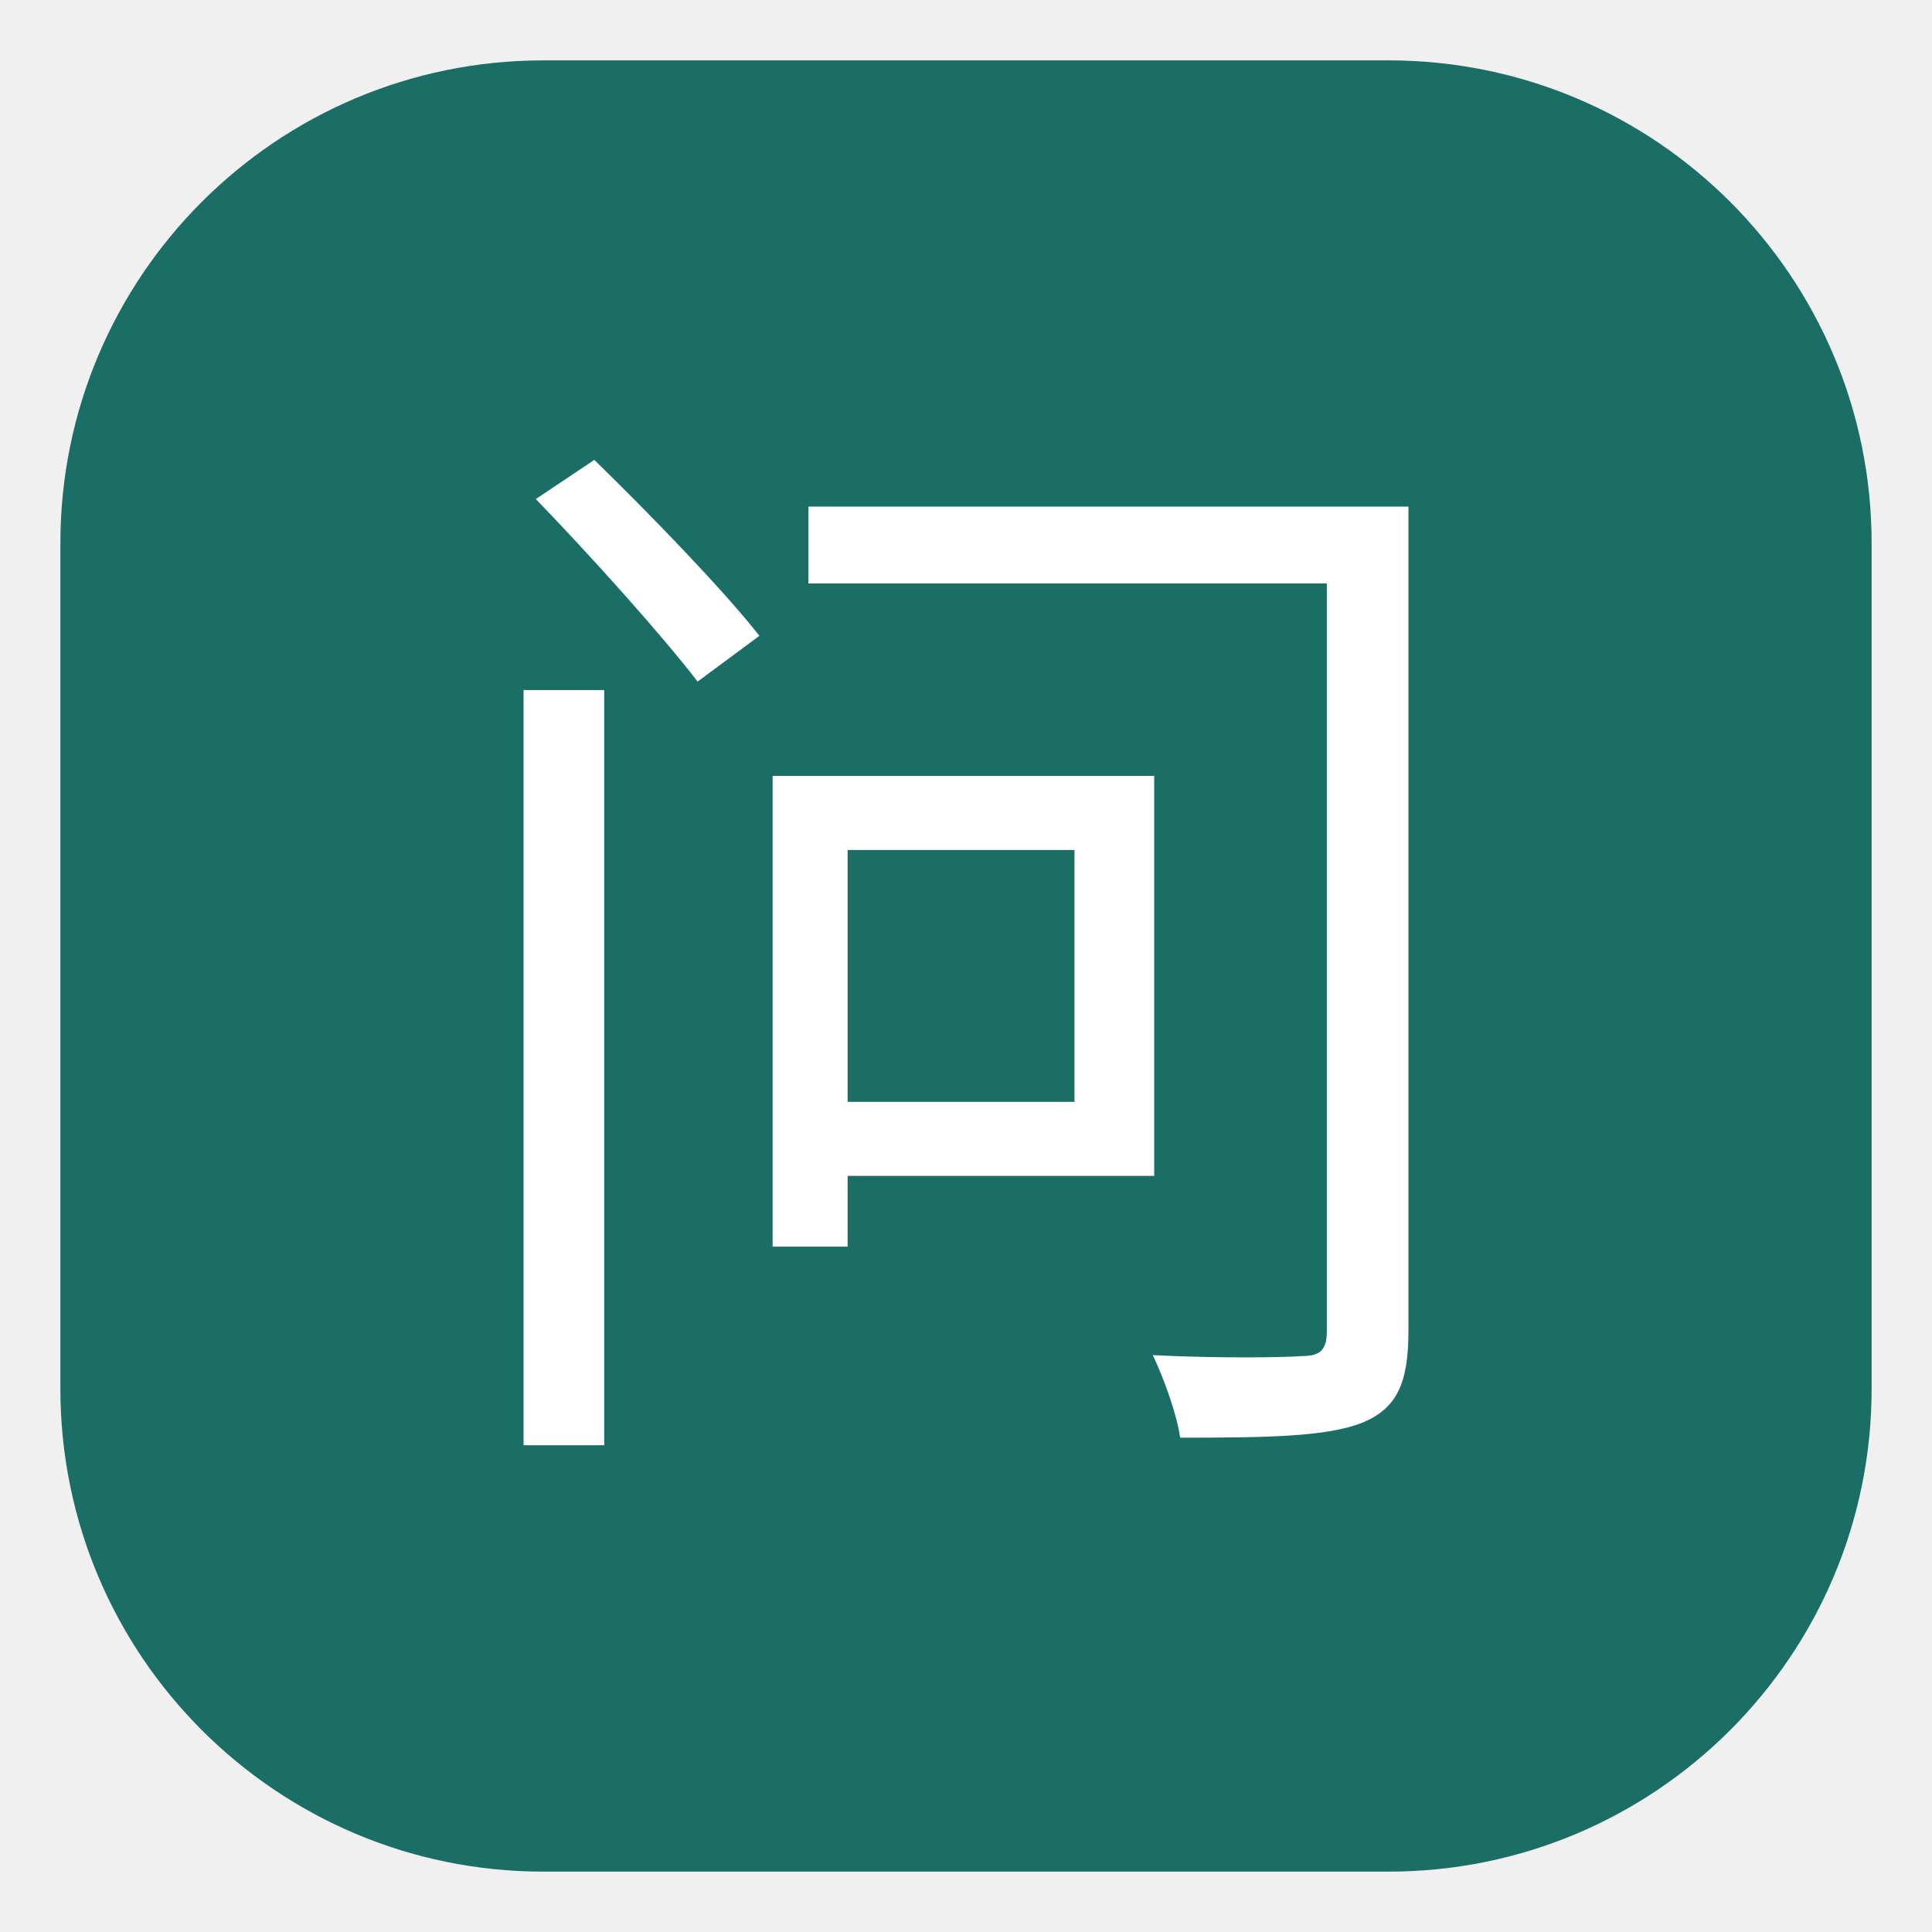
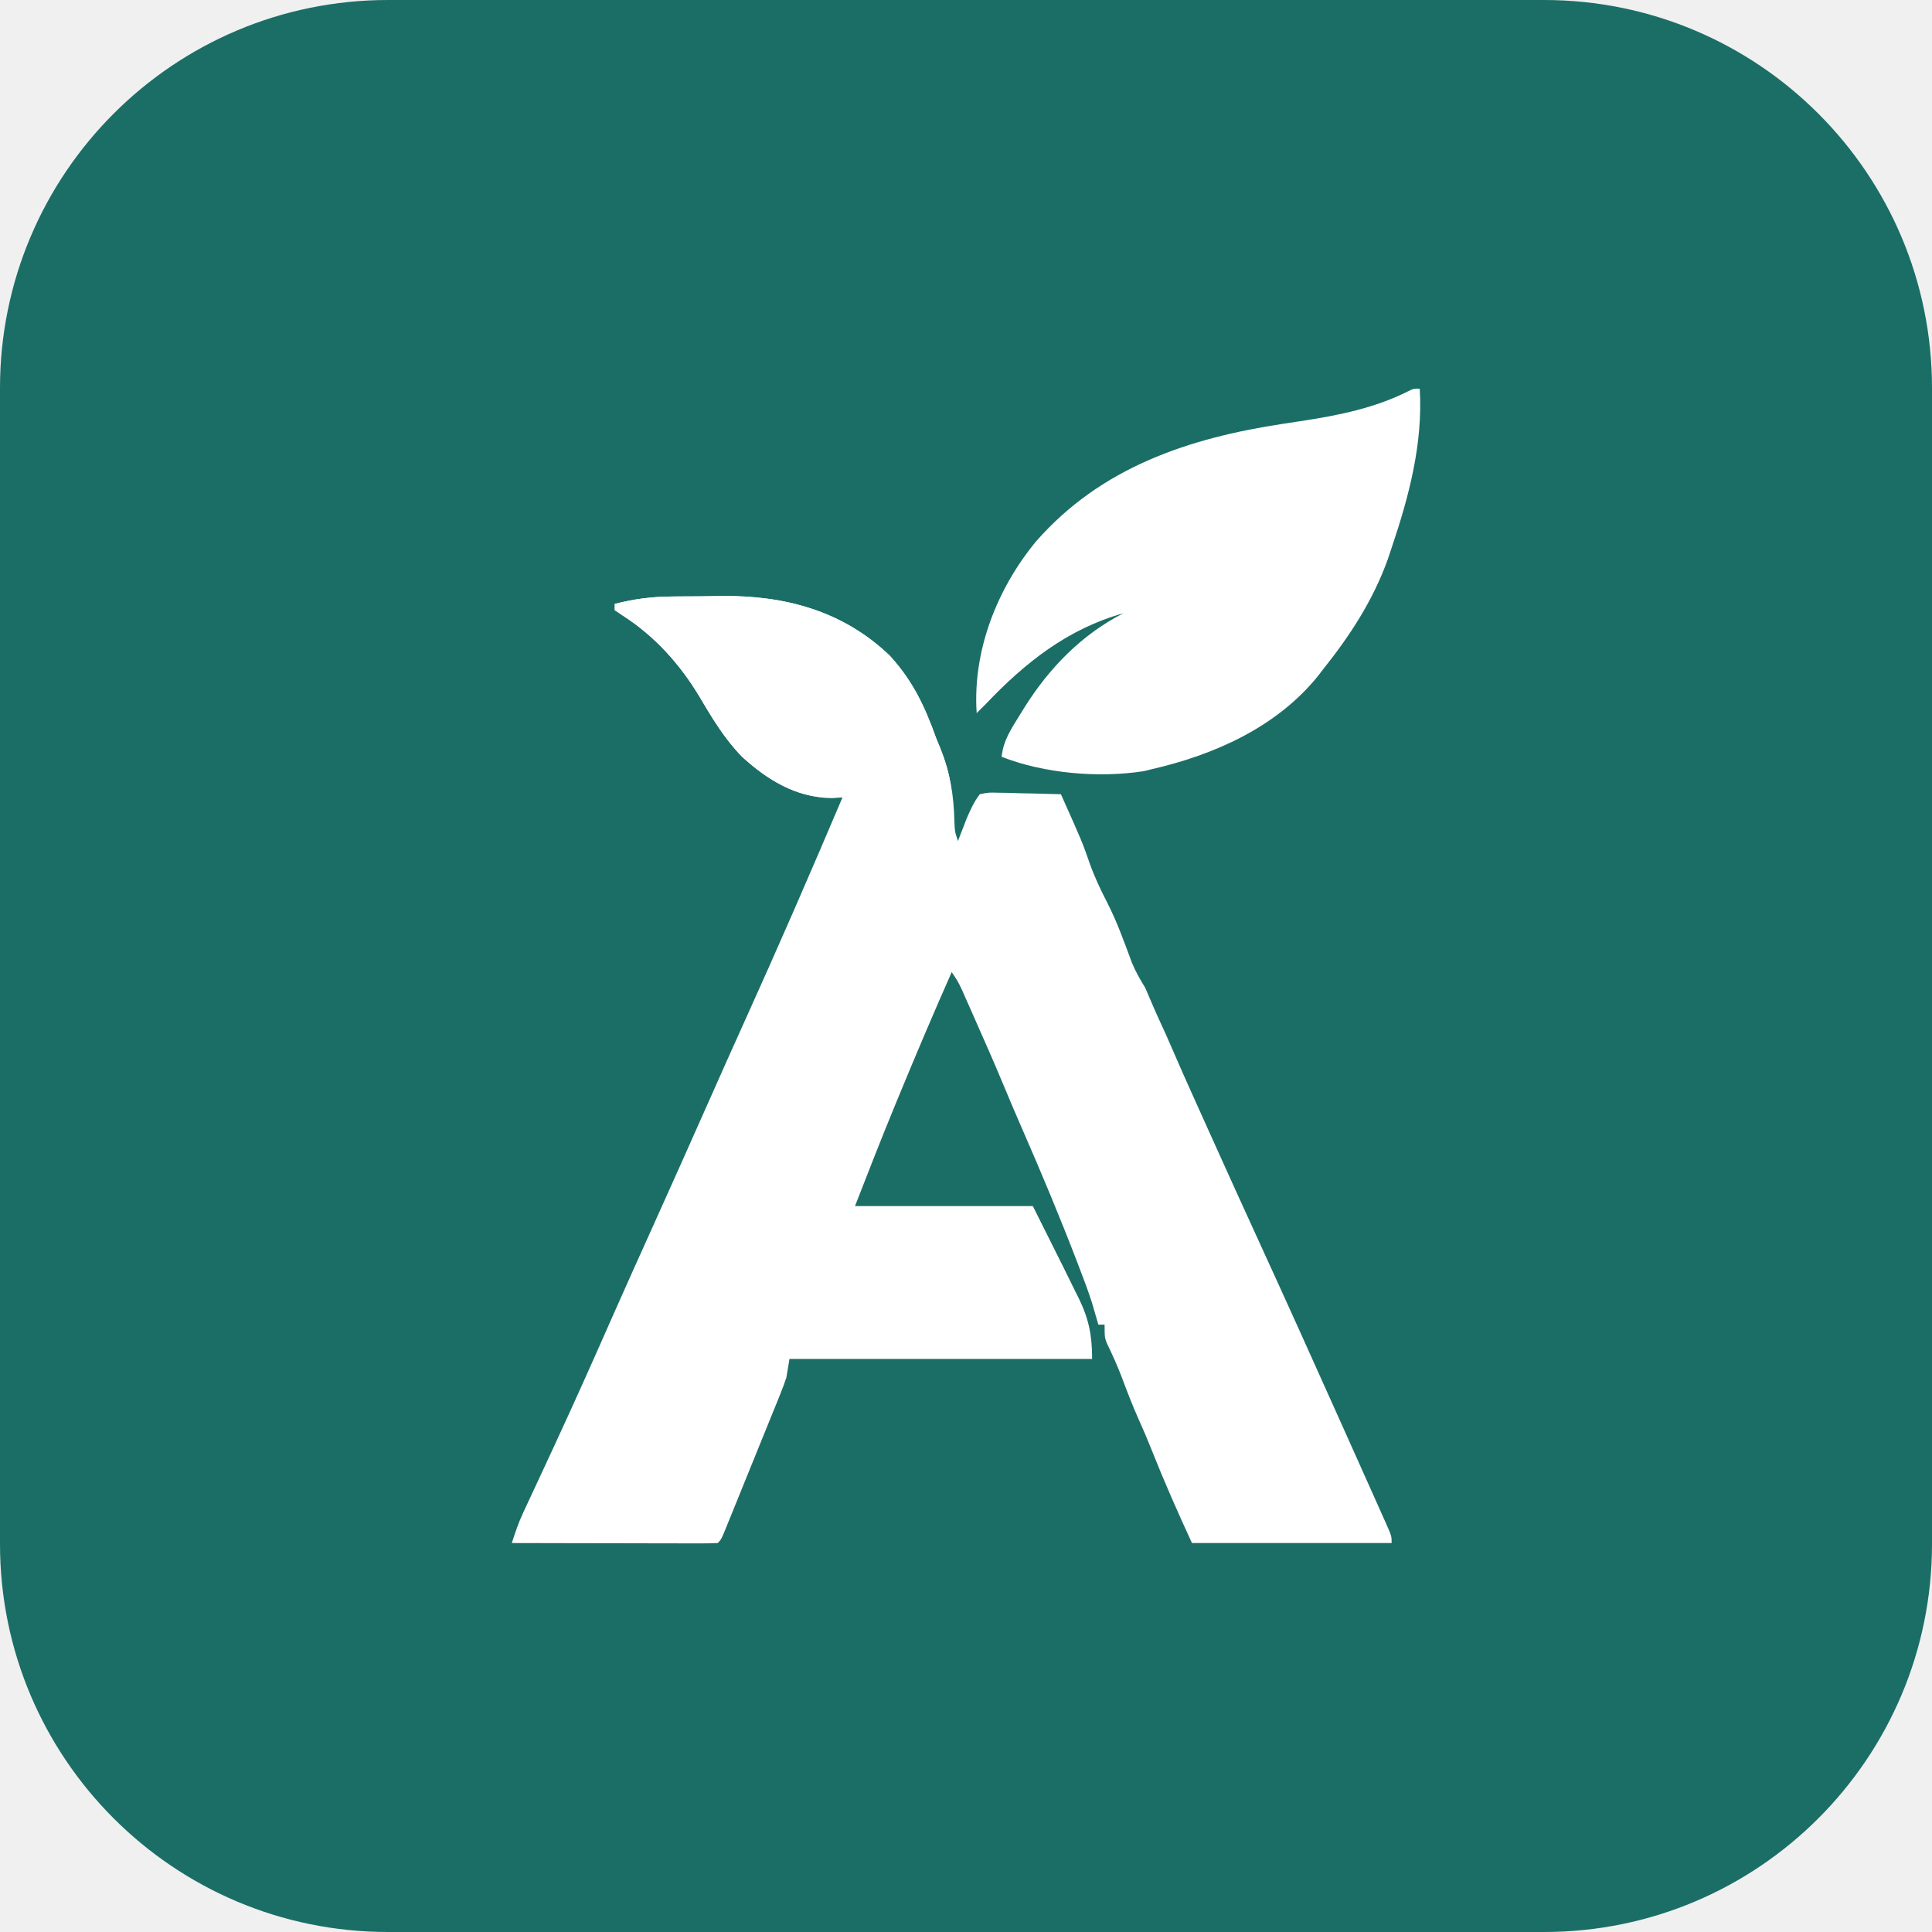
- <svg xmlns="http://www.w3.org/2000/svg" viewBox="0 0 64 64">
-   <rect x="2" y="2" width="60" height="60" rx="16" fill="#1b6e66" />
-   <text x="32" y="45" text-anchor="middle" fill="#ffffff" font-family="Songti SC, SimSun, Noto Serif SC, serif" font-size="36" font-weight="500">问</text>
+ <svg xmlns="http://www.w3.org/2000/svg" viewBox="40 83 483 483">
+   <rect x="40" y="83" width="483" height="483" rx="97" fill="#1b6e66" />
+   <g transform="translate(61.87,71.74) scale(0.78)" fill="#ffffff">
+     <path d="M0 0 C0.855 -0.009 1.709 -0.018 2.59 -0.027 C4.391 -0.042 6.192 -0.051 7.992 -0.054 C10.685 -0.066 13.376 -0.115 16.068 -0.166 C36.362 -0.358 54.861 4.584 69.848 18.871 C77.244 26.919 81.128 35.132 84.785 45.371 C85.014 45.929 85.014 45.929 86.172 48.754 C89.321 56.677 90.437 63.647 90.645 72.07 C90.785 75.371 90.785 75.371 91.785 78.371 C92.039 77.707 92.293 77.043 92.555 76.359 C92.727 75.918 92.727 75.918 93.598 73.684 C93.934 72.813 94.271 71.943 94.617 71.047 C95.855 68.21 96.903 65.841 98.785 63.371 C101.512 62.803 101.512 62.803 104.766 62.883 C105.929 62.899 107.092 62.915 108.291 62.932 C108.898 62.953 108.898 62.953 111.973 63.059 C113.199 63.081 114.426 63.104 115.689 63.127 C118.723 63.186 121.753 63.268 124.785 63.371 C131.626 78.686 131.626 78.686 133.91 85.246 C135.482 89.738 137.456 93.89 139.633 98.117 C142.786 104.285 145.101 110.799 147.504 117.285 C148.71 120.191 150.126 122.706 151.785 125.371 C152.503 127.004 153.219 128.638 153.902 130.285 C155.361 133.733 156.943 137.125 158.504 140.527 C159.402 142.521 160.278 144.525 161.136 146.536 C162.862 150.57 164.653 154.573 166.453 158.574 C166.805 159.356 167.156 160.139 167.518 160.945 C168.669 163.504 169.821 166.063 170.973 168.621 C171.372 169.508 171.77 170.394 172.181 171.307 C177.675 183.514 183.207 195.703 188.785 207.871 C197.162 226.149 205.424 244.478 213.645 262.827 C214.808 265.423 215.973 268.018 217.138 270.613 C219.04 274.853 220.939 279.095 222.834 283.338 C223.547 284.934 224.262 286.53 224.978 288.124 C225.961 290.317 226.94 292.512 227.918 294.707 C228.211 295.357 228.504 296.007 228.805 296.677 C230.785 301.143 230.785 301.143 230.785 303.371 C209.665 303.371 188.545 303.371 166.785 303.371 C162.173 293.378 157.775 283.402 153.723 273.184 C152.501 270.105 151.218 267.073 149.848 264.059 C147.697 259.294 145.87 254.42 144.023 249.531 C142.654 246.036 141.124 242.649 139.484 239.273 C138.785 237.371 138.785 237.371 138.785 233.371 C138.125 233.371 137.465 233.371 136.785 233.371 C136.694 233.057 136.694 233.057 136.234 231.465 C135.983 230.609 135.732 229.753 135.473 228.871 C135.229 228.036 134.985 227.2 134.734 226.34 C133.548 222.63 132.18 219.006 130.785 215.371 C130.65 215.019 130.65 215.019 129.969 213.238 C124.496 199.001 118.64 184.967 112.526 170.993 C110.428 166.189 108.363 161.375 106.359 156.531 C103.543 149.744 100.581 143.024 97.598 136.309 C97.059 135.088 96.521 133.867 95.982 132.646 C95.47 131.492 94.958 130.338 94.43 129.148 C93.969 128.109 93.509 127.07 93.034 126 C91.785 123.371 91.785 123.371 89.785 120.371 C83.87 133.733 78.164 147.174 72.598 160.684 C72.31 161.379 72.023 162.075 71.727 162.791 C67.268 173.599 63.024 184.472 58.785 195.371 C77.595 195.371 96.405 195.371 115.785 195.371 C126.766 217.332 126.766 217.332 129.223 222.371 C129.655 223.233 130.088 224.096 130.533 224.984 C133.767 231.655 134.785 236.92 134.785 244.371 C102.775 244.371 70.765 244.371 37.785 244.371 C37.62 245.361 37.62 245.361 36.785 250.371 C36.165 252.203 35.486 254.017 34.76 255.81 C34.551 256.329 34.551 256.329 33.496 258.953 C33.27 259.505 33.27 259.505 32.129 262.297 C31.667 263.44 31.204 264.584 30.728 265.762 C29.752 268.171 28.774 270.579 27.792 272.986 C26.285 276.685 24.786 280.388 23.289 284.092 C22.34 286.431 21.391 288.77 20.441 291.109 C20.216 291.666 20.216 291.666 19.075 294.483 C18.657 295.505 18.24 296.527 17.811 297.579 C17.443 298.483 17.075 299.386 16.696 300.317 C15.785 302.371 15.785 302.371 14.785 303.371 C12.73 303.465 10.671 303.489 8.613 303.485 C8.291 303.485 8.291 303.485 6.662 303.485 C4.525 303.484 2.387 303.477 0.25 303.469 C-1.228 303.467 -2.707 303.465 -4.185 303.464 C-8.083 303.461 -11.981 303.451 -15.879 303.44 C-19.853 303.43 -23.828 303.425 -27.803 303.42 C-35.607 303.409 -43.411 303.392 -51.215 303.371 C-50.142 300.065 -49.063 296.831 -47.589 293.681 C-47.28 293.016 -46.971 292.35 -46.652 291.664 C-46.32 290.956 -45.987 290.249 -45.645 289.52 C-44.914 287.949 -44.184 286.379 -43.453 284.809 C-43.069 283.985 -42.684 283.161 -42.288 282.313 C-35.8 268.41 -29.418 254.465 -23.215 240.434 C-21.902 237.466 -20.59 234.499 -19.277 231.531 C-18.949 230.789 -18.621 230.047 -18.283 229.282 C-14.302 220.293 -10.257 211.333 -6.215 202.371 C-0.179 188.984 5.818 175.581 11.767 162.156 C15.532 153.659 19.318 145.173 23.152 136.707 C34.009 112.725 44.502 88.604 54.785 64.371 C53.528 64.384 52.271 64.397 50.976 64.41 C39.836 64.525 30.516 58.611 22.551 51.328 C16.906 45.513 12.975 38.919 8.878 31.992 C2.692 21.659 -5.509 12.584 -15.715 6.059 C-16.54 5.502 -17.365 4.945 -18.215 4.371 C-18.215 3.711 -18.215 3.051 -18.215 2.371 C-12.082 0.788 -6.326 0.043 0 0 Z " transform="translate(187.2148,205.6289)" style="fill: #ffffff;" />
+     <path d="M0 0 C0.427 -0.005 0.427 -0.005 2.59 -0.027 C4.391 -0.042 6.192 -0.051 7.992 -0.054 C10.685 -0.066 13.376 -0.115 16.068 -0.166 C36.362 -0.358 54.861 4.584 69.848 18.871 C77.244 26.92 81.125 35.132 84.785 45.371 C85.254 46.511 85.724 47.65 86.207 48.824 C89.634 57.41 90.414 64.176 89.785 73.371 C87.679 70.829 85.883 68.579 84.469 65.582 C82.785 63.371 82.785 63.371 79.633 62.848 C78.384 62.897 77.135 62.946 75.848 62.996 C75.187 63.018 74.526 63.039 73.845 63.061 C71.823 63.136 69.805 63.25 67.785 63.371 C66.59 63.428 65.395 63.485 64.164 63.543 C58.203 63.915 58.203 63.915 55.785 64.371 C55.455 65.031 55.125 65.691 54.785 66.371 C54.785 65.711 54.785 65.051 54.785 64.371 C53.713 64.454 52.64 64.536 51.535 64.621 C40.188 64.561 30.679 58.76 22.551 51.328 C16.906 45.513 12.975 38.919 8.878 31.992 C2.692 21.659 -5.509 12.584 -15.715 6.059 C-16.54 5.502 -17.365 4.945 -18.215 4.371 C-18.215 3.711 -18.215 3.051 -18.215 2.371 C-12.082 0.788 -6.326 0.043 0 0 Z " transform="translate(187.2148,205.6289)" style="fill: #ffffff;" />
+     <path d="M0 0 C1.083 17.484 -3.452 34.592 -9 51 C-9.201 51.603 -9.201 51.603 -10.219 54.652 C-14.946 67.829 -22.297 79.117 -31 90 C-31.275 90.358 -31.275 90.358 -32.668 92.172 C-45.946 108.564 -65.942 117.415 -86 122 C-86.824 122.202 -87.647 122.405 -88.496 122.613 C-102.997 124.853 -120.409 123.339 -134 118 C-133.493 112.709 -130.735 108.728 -128 104.312 C-127.752 103.911 -127.752 103.911 -126.494 101.877 C-118.62 89.404 -108.25 78.772 -95 72 C-112.83 77.005 -126.424 87.778 -139 101 C-139.998 102.002 -140.997 103.003 -142 104 C-143.352 84.176 -135.537 64.185 -123 49 C-102.212 25.238 -74.095 15.854 -43.655 11.245 C-42.291 11.039 -40.927 10.832 -39.562 10.625 C-38.888 10.523 -38.213 10.42 -37.518 10.315 C-25.841 8.521 -14.3 6.185 -3.668 0.824 C-2 0 -2 0 0 0 Z " transform="translate(427,139)" style="fill: #ffffff;" />
+   </g>
</svg>
